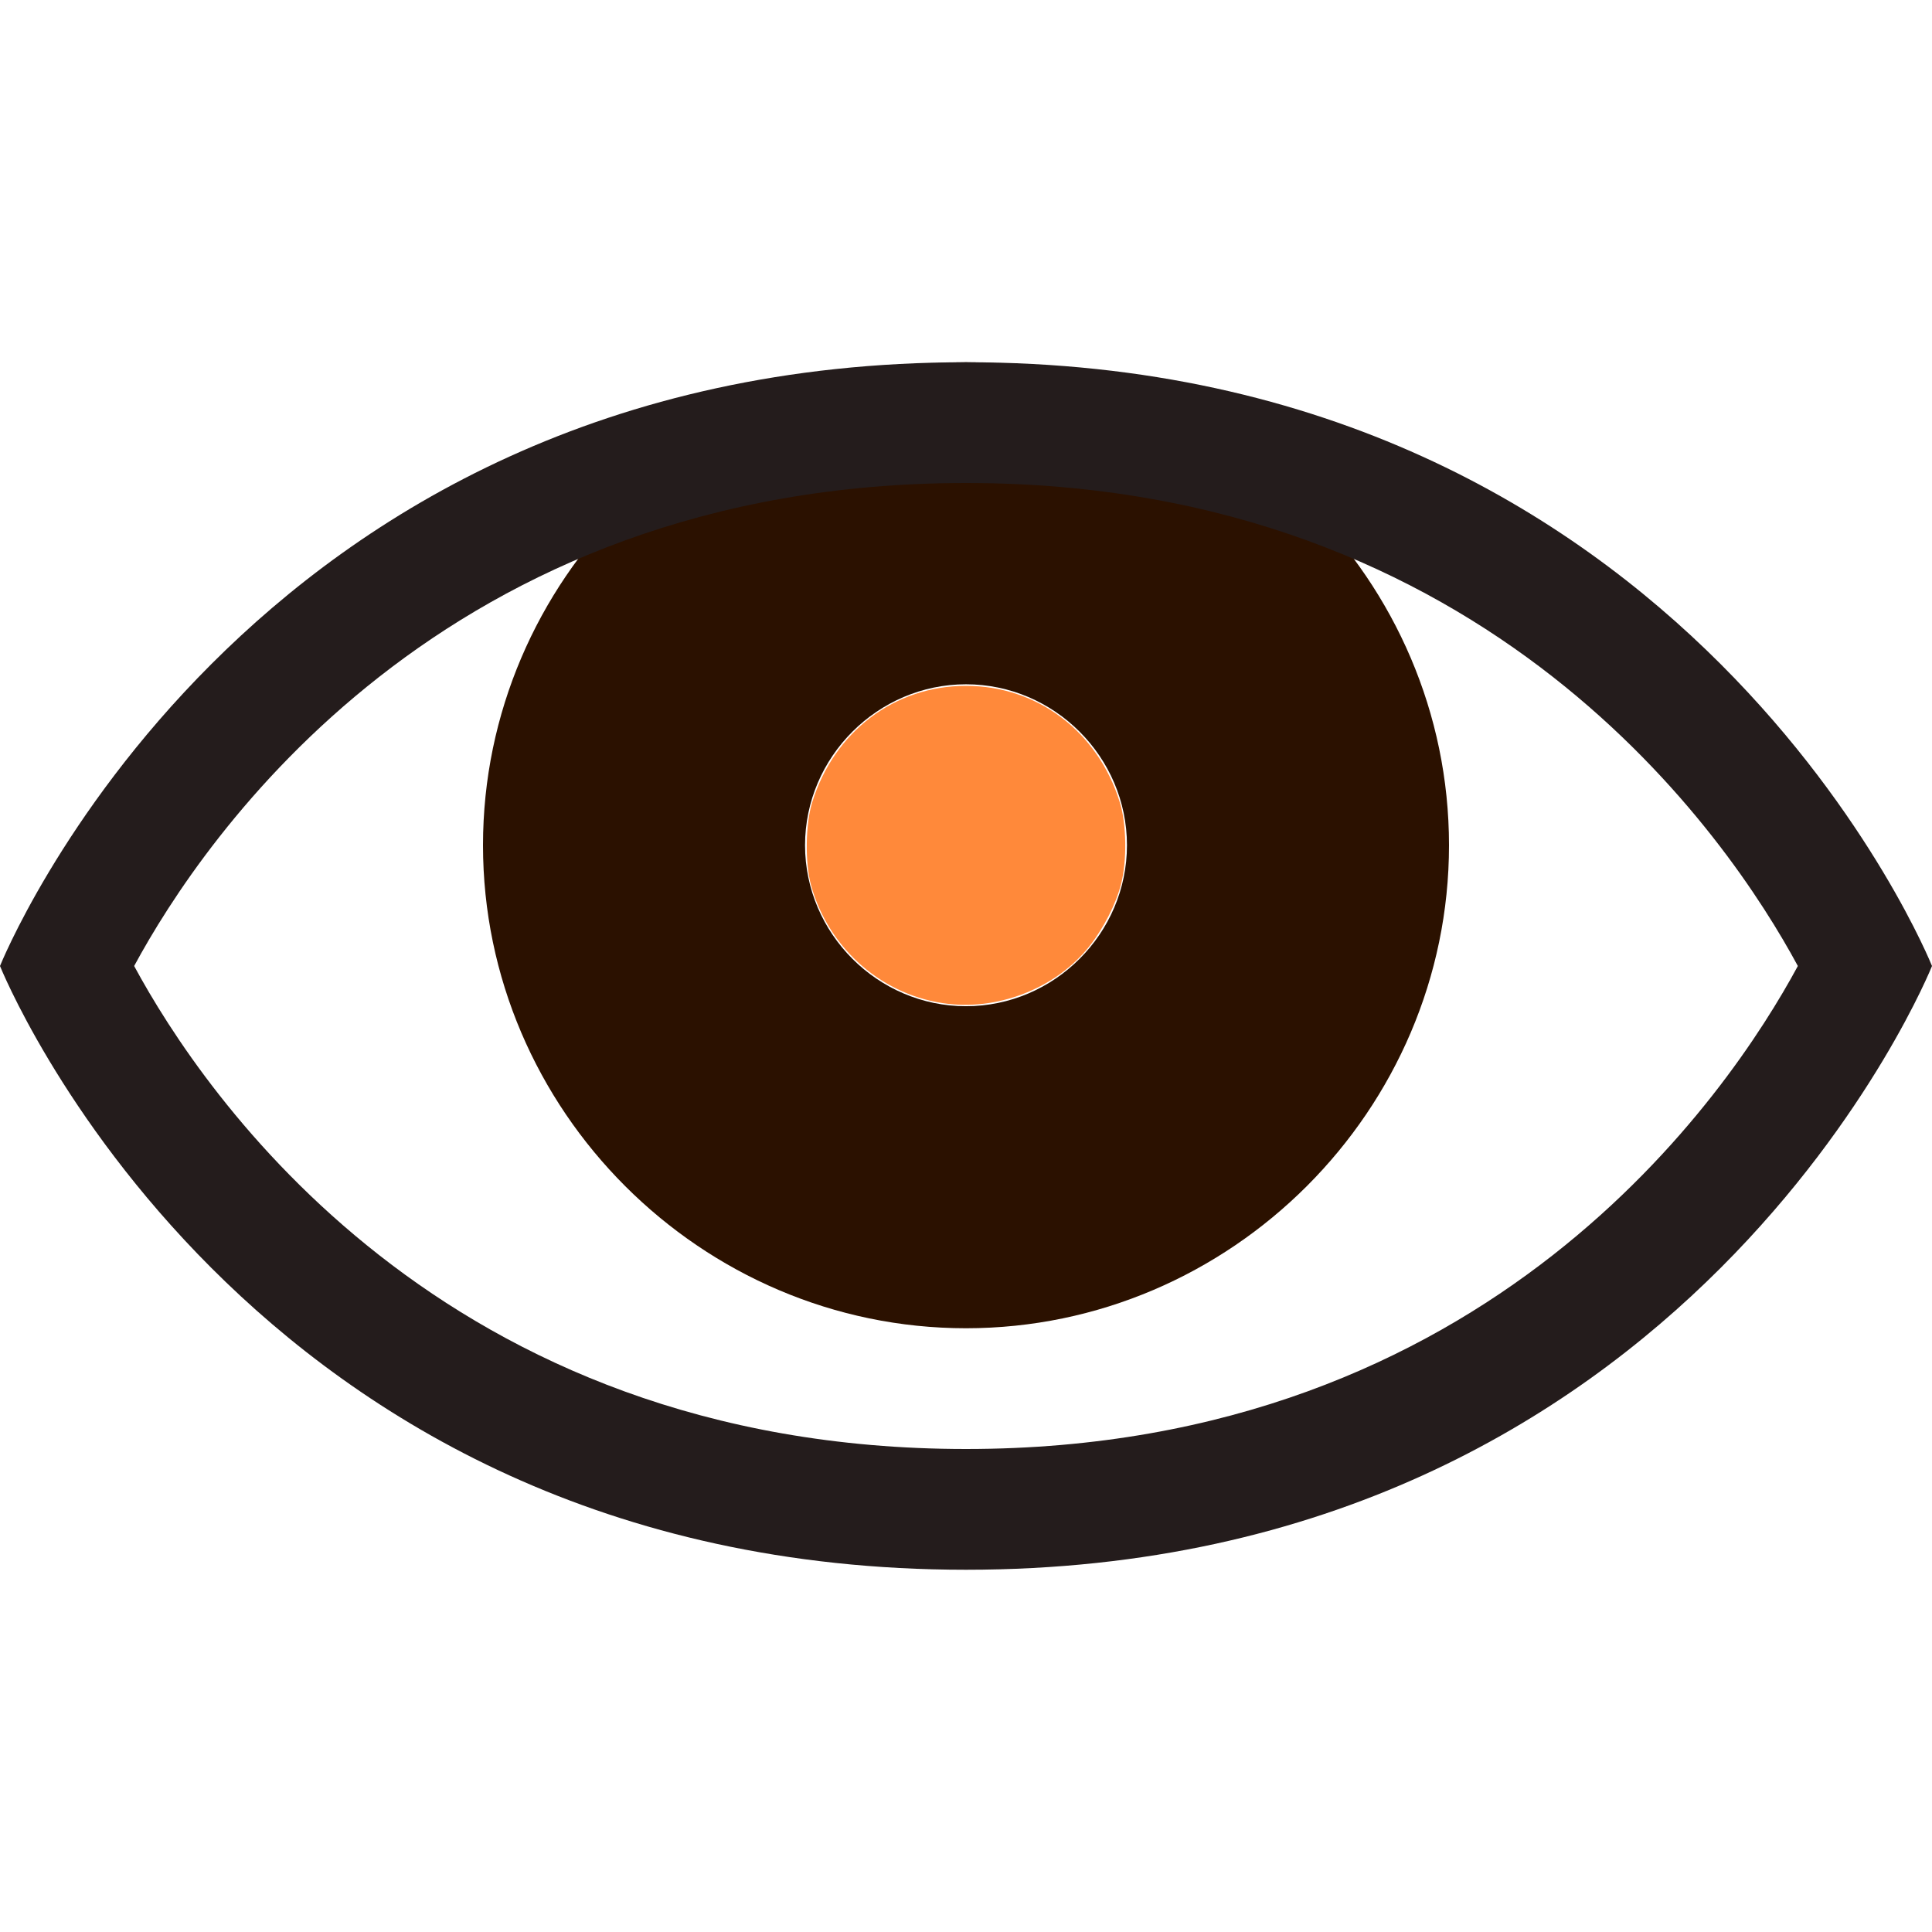
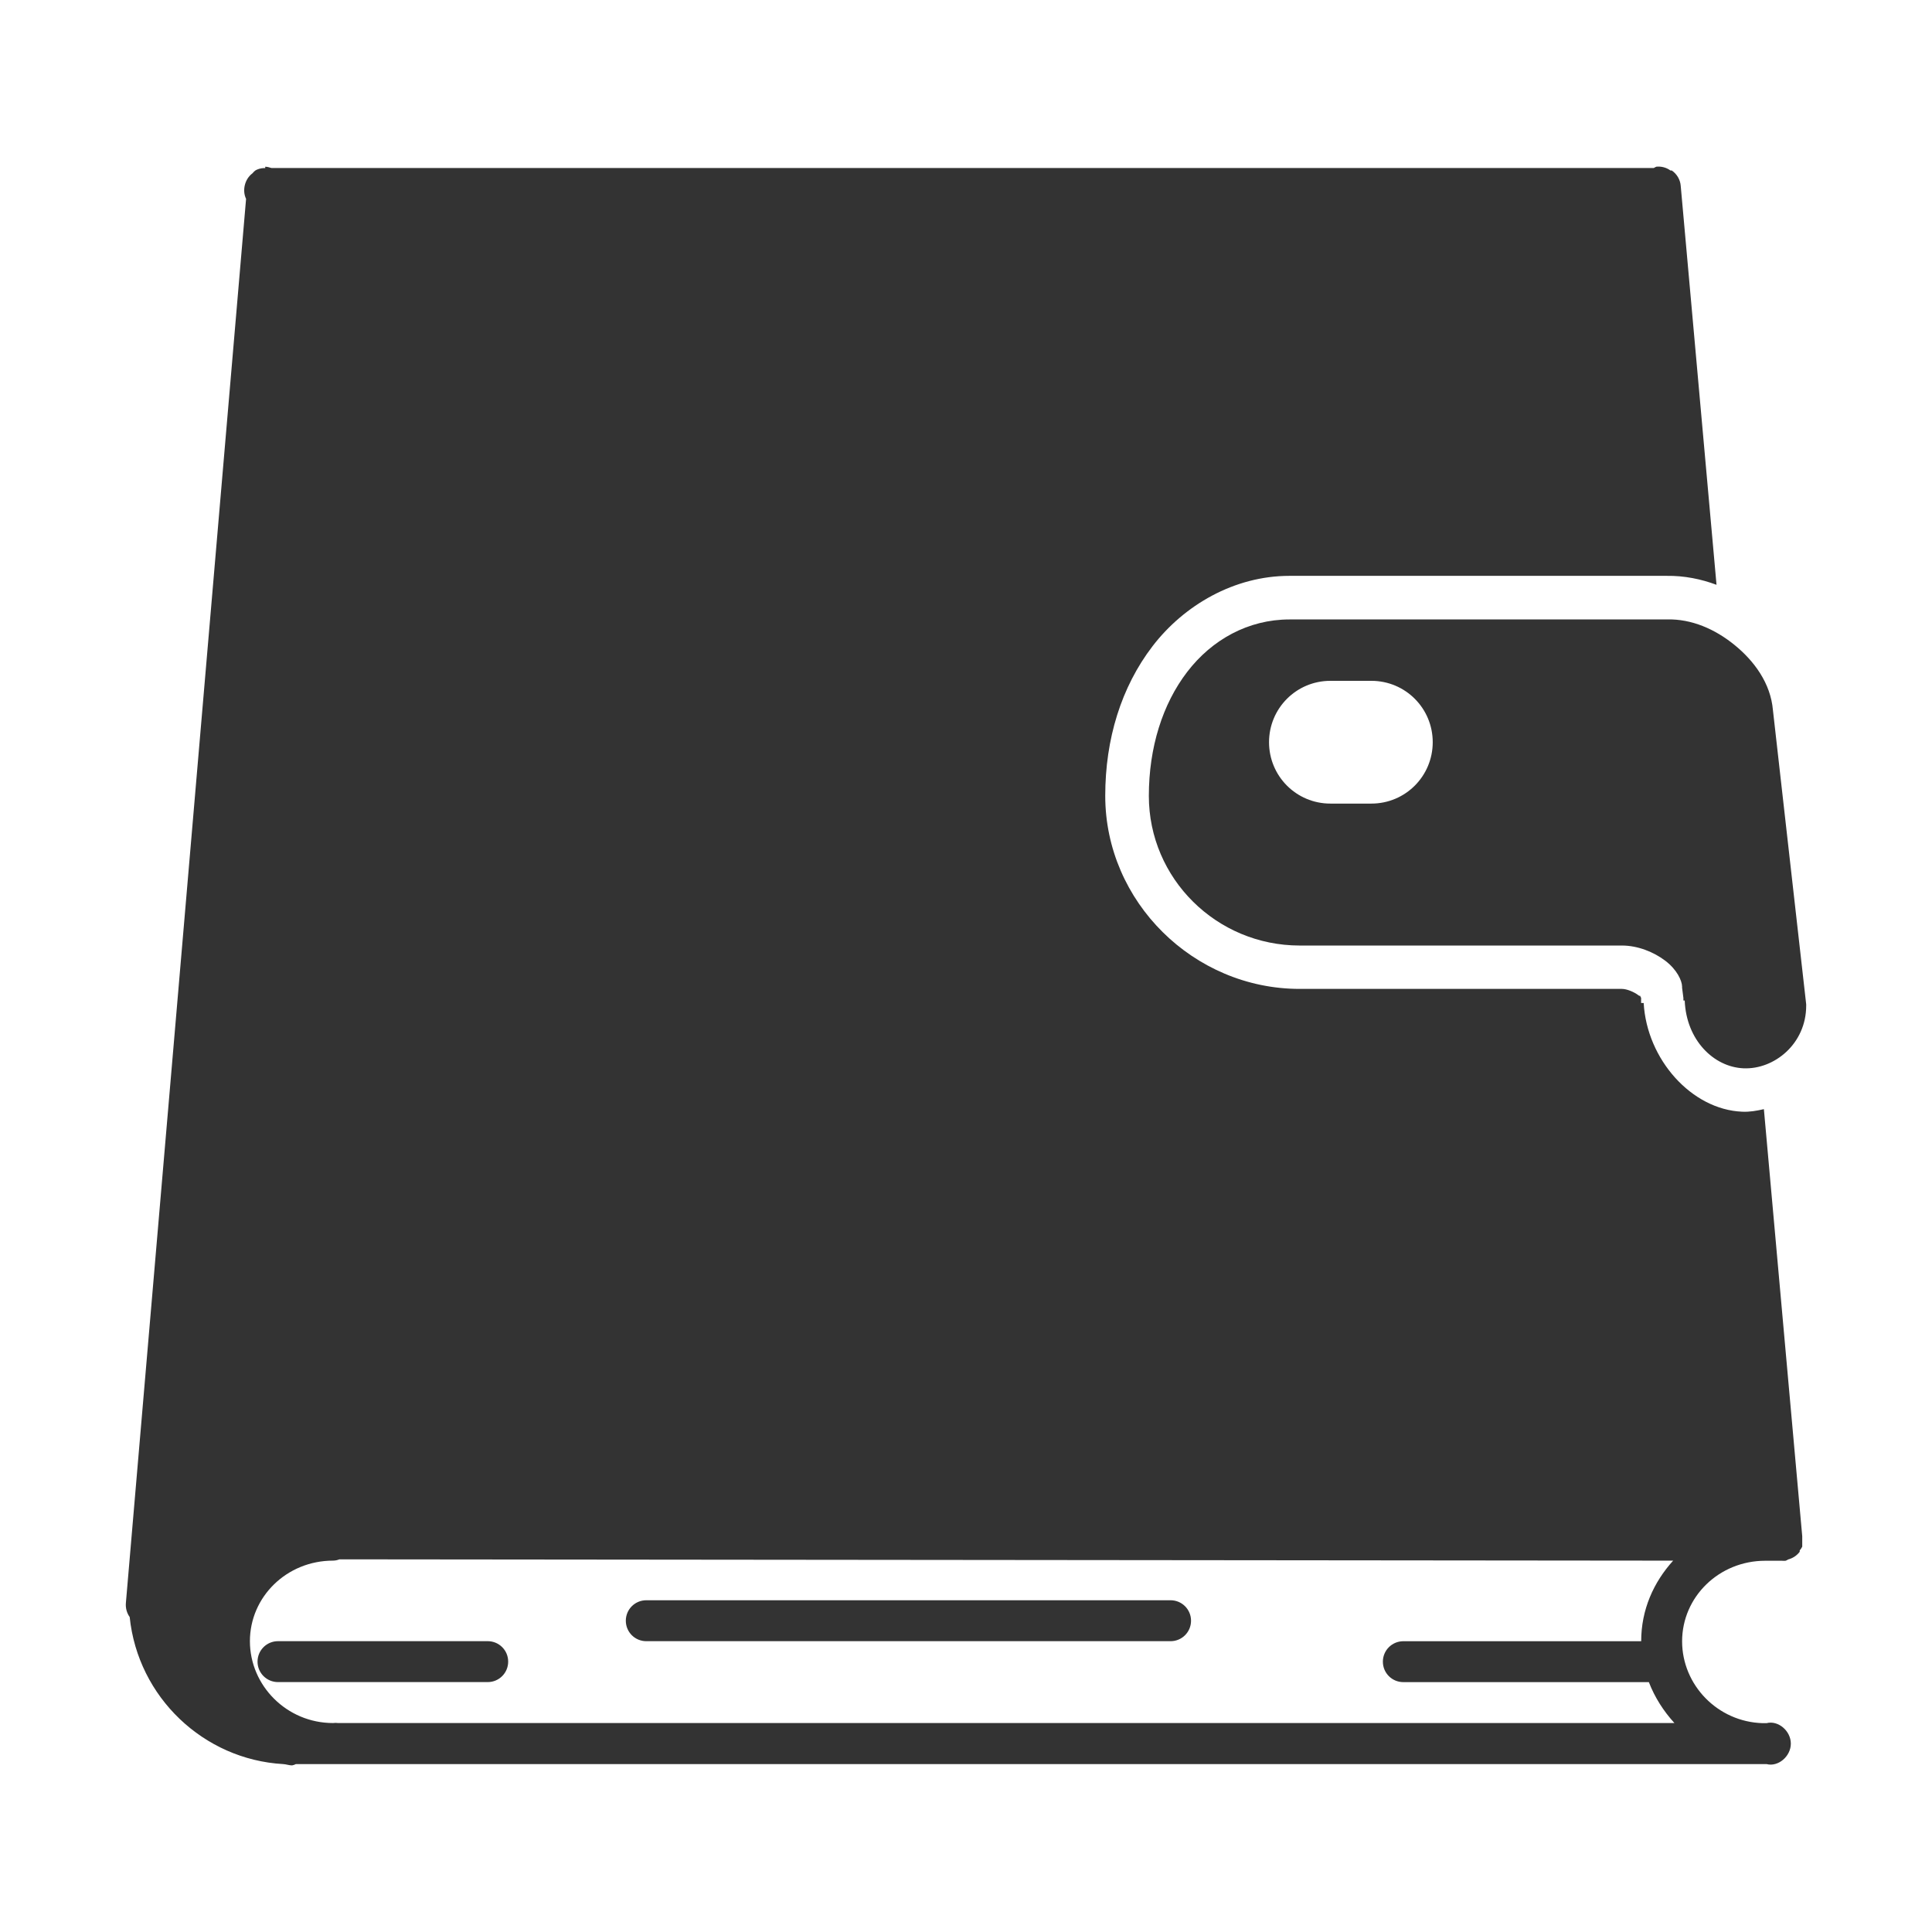
- <svg xmlns="http://www.w3.org/2000/svg" style="fill-rule:evenodd;clip-rule:evenodd;stroke-linejoin:round;stroke-miterlimit:2" width="100%" height="100%" viewBox="0 0 16 16" xml:space="preserve" version="1.1" id="svg9">
-   <defs id="defs3">
-     <style id="current-color-scheme" type="text/css">
-    .ColorScheme-Text { color:#dfdfdf; } .ColorScheme-Highlight { color:#4285f4; } .ColorScheme-NeutralText { color:#ff9800; } .ColorScheme-PositiveText { color:#4caf50; } .ColorScheme-NegativeText { color:#f44336; }
-   </style>
-   </defs>
-   <path style="fill:#2b1100" class="ColorScheme-Text" d="M8,3c-2.194,0 -4,1.806 -4,4c0,2.194 1.806,4 4,4c2.194,0 4,-1.806 4,-4c0,-2.194 -1.806,-4 -4,-4Zm0,2.667c-0.731,-0 -1.333,0.602 -1.333,1.333c-0,0.731 0.602,1.333 1.333,1.333c0.731,0 1.333,-0.602 1.333,-1.333c0,-0.731 -0.602,-1.333 -1.333,-1.333Z" id="path7" />
-   <path style="fill-rule:evenodd;clip-rule:evenodd;stroke-linejoin:round;stroke-miterlimit:2;fill:#241c1c" class="ColorScheme-Text" d="M8,3c-6,0 -8,5 -8,5c0,0 2,5 8,5c6,0 8,-5 8,-5c0,0 -2,-5 -8,-5Zm6.889,5c-0.57,-1.056 -2.55,-4 -6.889,-4c-4.339,0 -6.319,2.944 -6.889,4c0.57,1.056 2.55,4 6.889,4c4.339,0 6.319,-2.944 6.889,-4Z" id="path5" />
-   <path style="fill:#ff6600;fill-opacity:0.773;stroke-width:0.019" d="M 7.857,8.314 C 7.318,8.254 6.864,7.863 6.717,7.332 6.666,7.148 6.67,6.826 6.726,6.645 6.907,6.059 7.408,5.68 8,5.68 c 0.592,0 1.094,0.38 1.274,0.965 0.056,0.181 0.06,0.484 0.01,0.677 C 9.243,7.484 9.141,7.684 9.026,7.831 8.761,8.17 8.295,8.363 7.857,8.314 Z" id="path2075" />
+ <svg xmlns="http://www.w3.org/2000/svg" width="128" height="128" version="1.1" id="svg10">
+   <defs id="defs14" />
+   <path d="m 17.572,11.049 c -8.19e-4,0.026 -8.19e-4,0.053 0,0.087 -0.176,-0.005 -0.346,0.022 -0.509,0.087 -0.059,0.022 -0.115,0.051 -0.167,0.087 -0.059,0.048 -0.118,0.109 -0.169,0.172 -0.508,0.374 -0.696,1.125 -0.424,1.694 L 8.34,106.2 c -0.029,0.327 0.059,0.665 0.252,0.932 0.545,5.311 4.898,9.442 10.166,9.743 0.202,0.01 0.39,0.087 0.593,0.087 0.089,-0.018 0.172,-0.043 0.252,-0.087 l 0.087,0 2.372,0 0.509,0 94.21,0 c 0.057,0.001 0.112,0 0.169,0 0.026,8.2e-4 0.055,8.2e-4 0.087,0 0.772,0.205 1.61,-0.511 1.61,-1.355 0,-0.845 -0.838,-1.559 -1.61,-1.356 -0.026,-8.7e-4 -0.052,-8.7e-4 -0.087,0 -0.05,0 -0.116,0.001 -0.169,0 -2.992,-0.086 -5.337,-2.536 -5.337,-5.422 0,-2.938 2.438,-5.338 5.507,-5.338 l 0.252,0 0.508,0 0.339,0 c 0.087,0.007 0.17,0.007 0.252,0 0.057,-0.022 0.115,-0.05 0.17,-0.087 0.302,-0.079 0.576,-0.257 0.763,-0.509 8e-4,-0.026 8e-4,-0.054 0,-0.087 0.07,-0.081 0.122,-0.16 0.168,-0.252 7.9e-4,-0.026 7.9e-4,-0.055 0,-0.087 7.7e-4,-0.026 7.7e-4,-0.055 0,-0.087 7.9e-4,-0.026 7.9e-4,-0.054 0,-0.087 0.002,-0.055 0.002,-0.113 0,-0.171 7.9e-4,-0.026 7.9e-4,-0.055 0,-0.087 l 0,-0.169 -2.541,-28.297 c -0.487,0.111 -0.947,0.193 -1.44,0.169 -3.34,-0.138 -6.313,-3.454 -6.524,-7.201 l -0.17,0 0,-0.339 -0.087,-0.172 c -0.005,0.075 -0.01,0.055 -0.087,0 -0.287,-0.221 -0.774,-0.424 -1.101,-0.424 l -21.35,0 c -7.023,0 -12.878,-5.773 -12.878,-12.793 0,-3.755 1.054,-7.198 3.135,-9.913 2.081,-2.714 5.41,-4.659 9.065,-4.659 l 22.282,0 2.626,0 0.087,0 c 1.171,-0.017 2.289,0.214 3.304,0.593 l -2.372,-26.432 c -0.029,-0.405 -0.255,-0.79 -0.593,-1.017 -0.026,-9.19e-4 -0.055,-9.19e-4 -0.087,0 -0.265,-0.197 -0.604,-0.286 -0.932,-0.252 -0.059,0.022 -0.115,0.051 -0.17,0.087 l -0.087,0 -91.329,0 -0.171,0 c -0.134,-0.047 -0.279,-0.082 -0.423,-0.087 z m 67.861,29.991 c -2.735,0 -5.144,1.343 -6.777,3.474 -1.634,2.13 -2.542,5.007 -2.542,8.218 0,5.475 4.485,9.912 9.997,9.912 l 21.35,0 c 1.042,0 2.115,0.429 2.881,1.017 0.765,0.588 1.089,1.306 1.101,1.694 l 0,0.087 0.087,0.678 0,0.168 0.087,0 c 0.102,2.621 1.922,4.407 3.897,4.49 2.029,0.088 4.151,-1.618 4.151,-4.151 l 0,-0.087 -2.203,-19.486 c -0.151,-1.792 -1.249,-3.269 -2.542,-4.321 -1.292,-1.052 -2.846,-1.737 -4.49,-1.695 l -2.711,0 -22.281,0 z m 2.711,4.067 2.711,0 c 2.264,0 4.067,1.826 4.067,4.066 0,2.24 -1.803,4.067 -4.067,4.067 l -2.711,0 c -2.264,0 -4.067,-1.826 -4.067,-4.067 0,-2.24 1.803,-4.066 4.067,-4.066 z m -65.659,58.203 0.087,0 88.279,0.087 c -1.298,1.432 -2.118,3.252 -2.118,5.338 l -15.758,0 c -0.751,0 -1.356,0.605 -1.356,1.355 0,0.751 0.604,1.355 1.356,1.355 l 16.266,0 c 0.388,1.009 0.978,1.927 1.694,2.711 l -88.364,0 -0.168,0 c -0.112,-0.015 -0.227,-0.015 -0.339,0 -3.069,0 -5.507,-2.484 -5.507,-5.422 0,-2.938 2.438,-5.338 5.507,-5.338 0.142,-0.002 0.288,-0.029 0.424,-0.087 z m 20.333,2.711 c -0.751,0 -1.356,0.605 -1.356,1.356 0,0.751 0.604,1.356 1.356,1.356 l 34.736,0 c 0.751,0 1.355,-0.605 1.355,-1.356 0,-0.751 -0.605,-1.356 -1.355,-1.356 l -34.736,0 z m -24.4,2.711 c -0.75,0 -1.356,0.605 -1.356,1.355 0,0.751 0.605,1.356 1.356,1.356 l 13.894,0 c 0.751,0 1.356,-0.605 1.356,-1.356 0,-0.751 -0.604,-1.355 -1.356,-1.355 l -13.894,0 z" style="fill:#333333;fill-opacity:1" id="path8" />
</svg>
